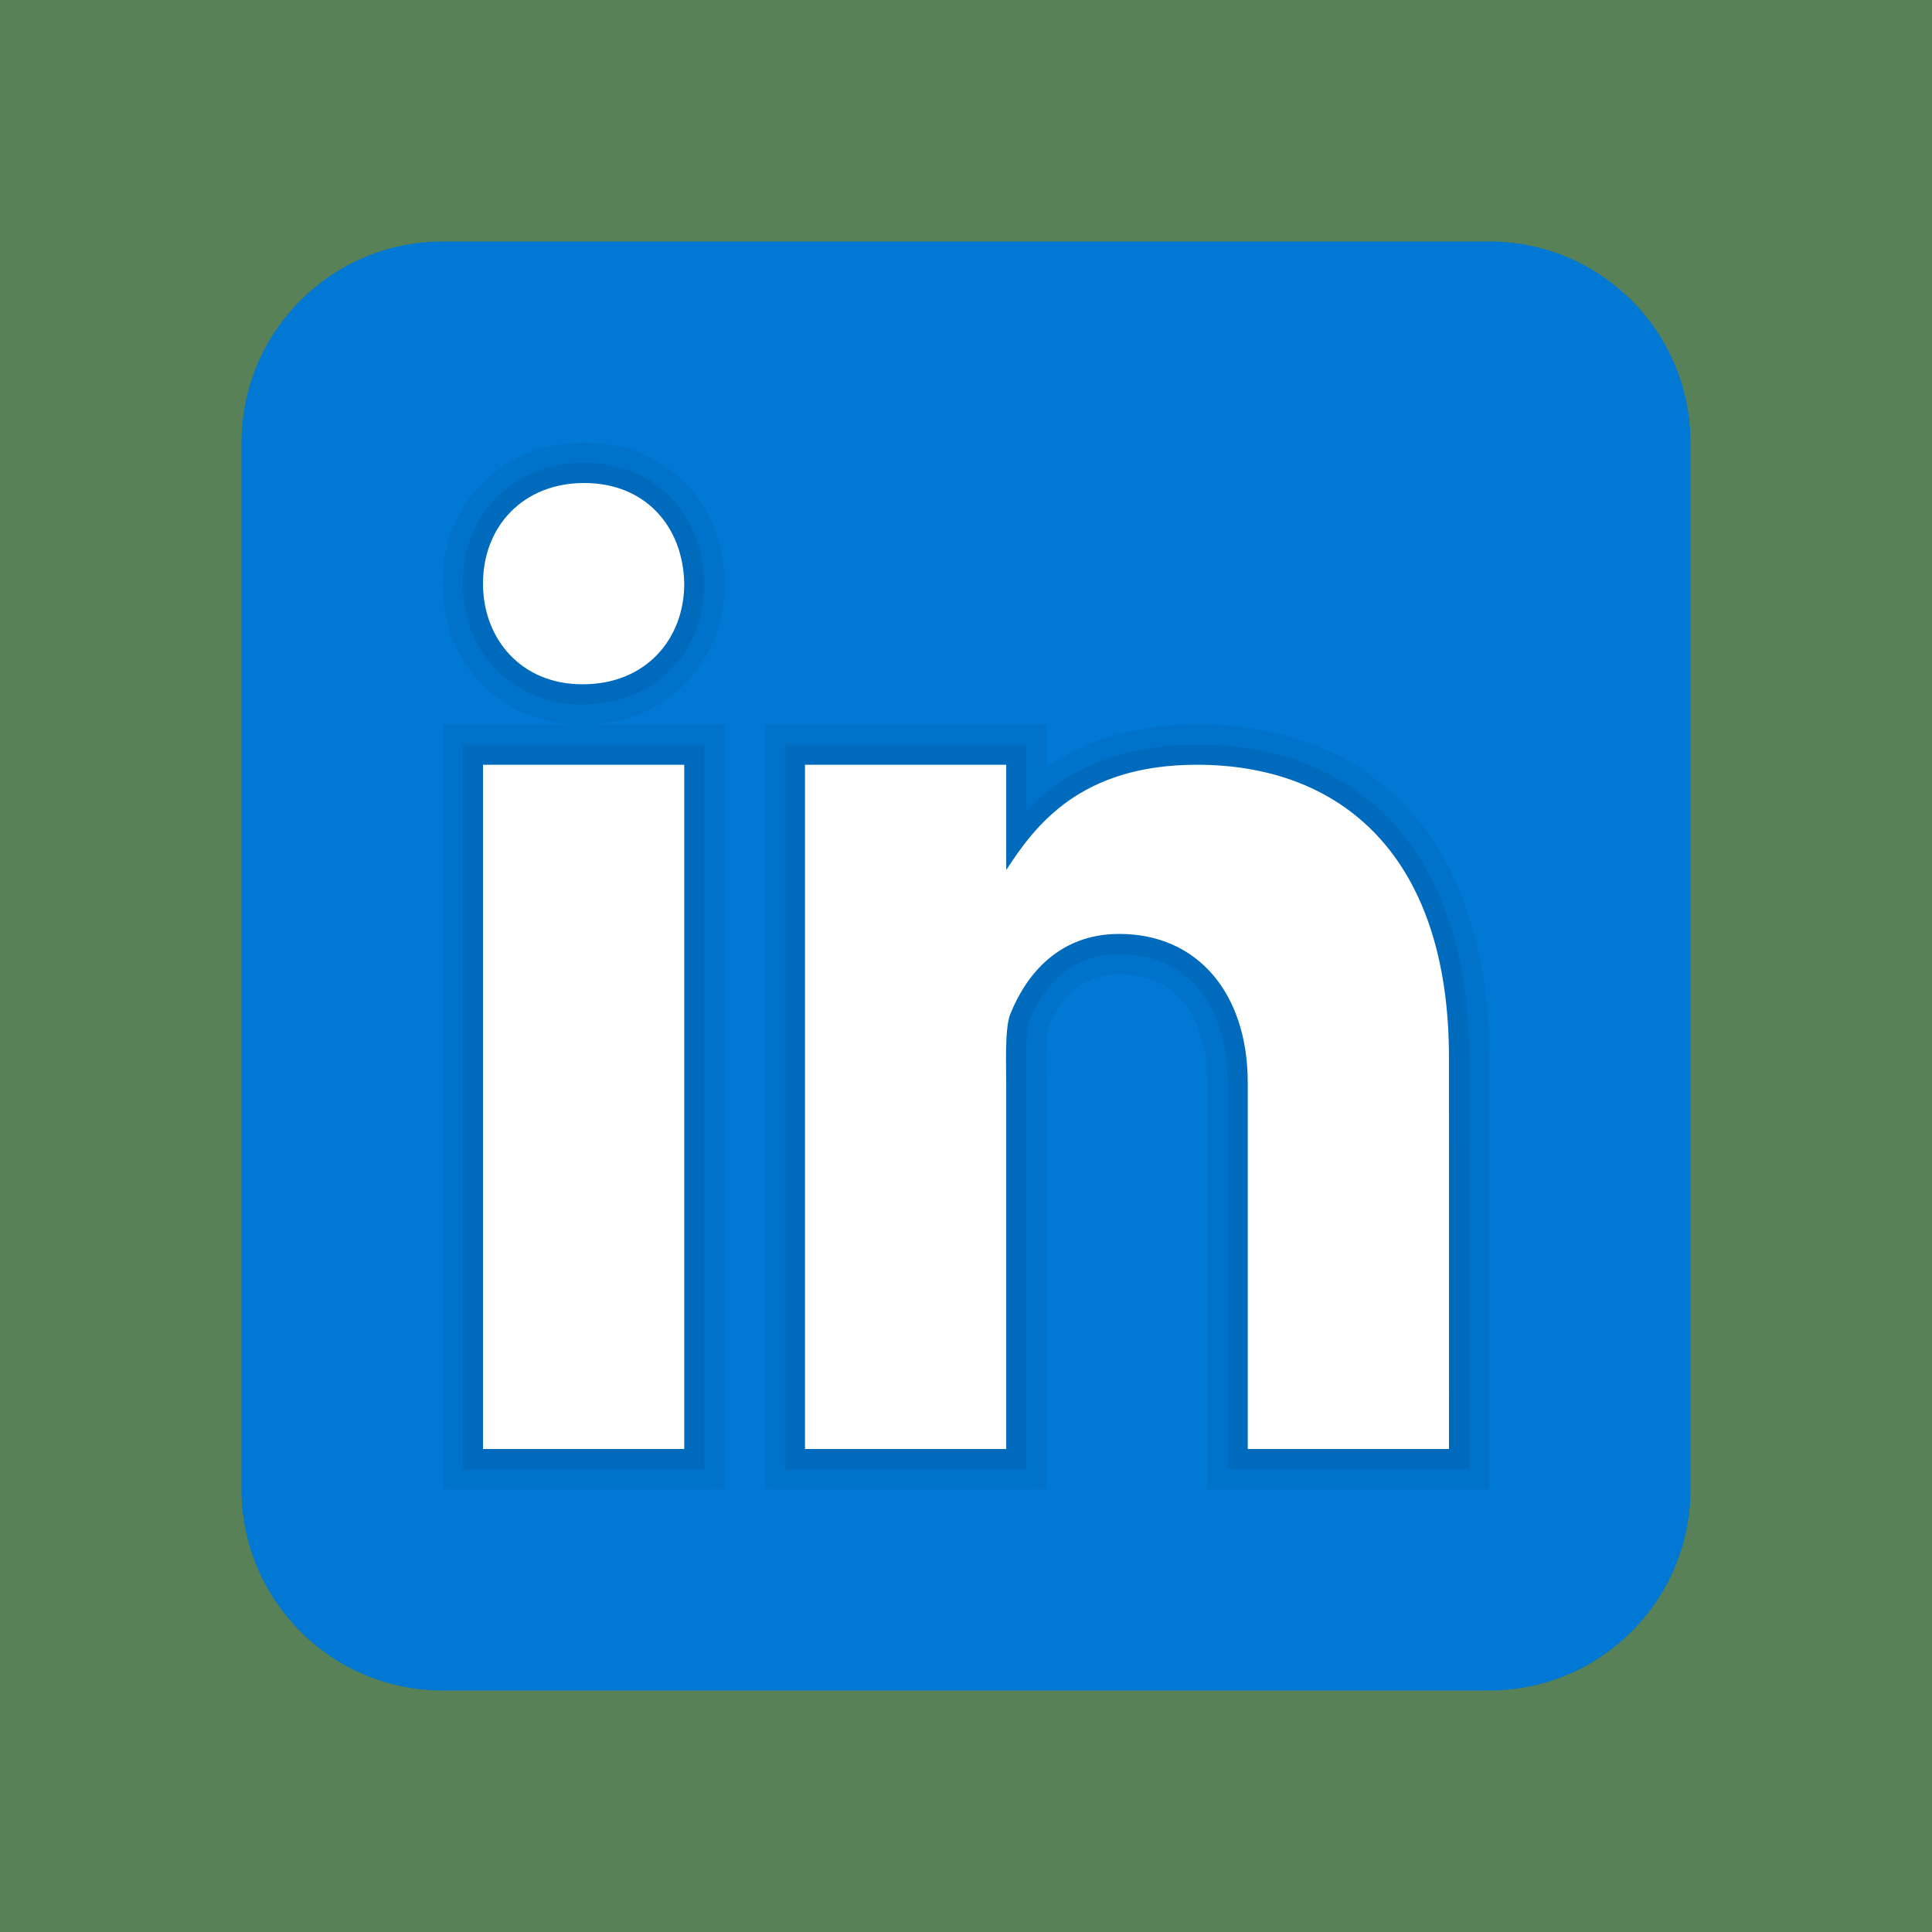
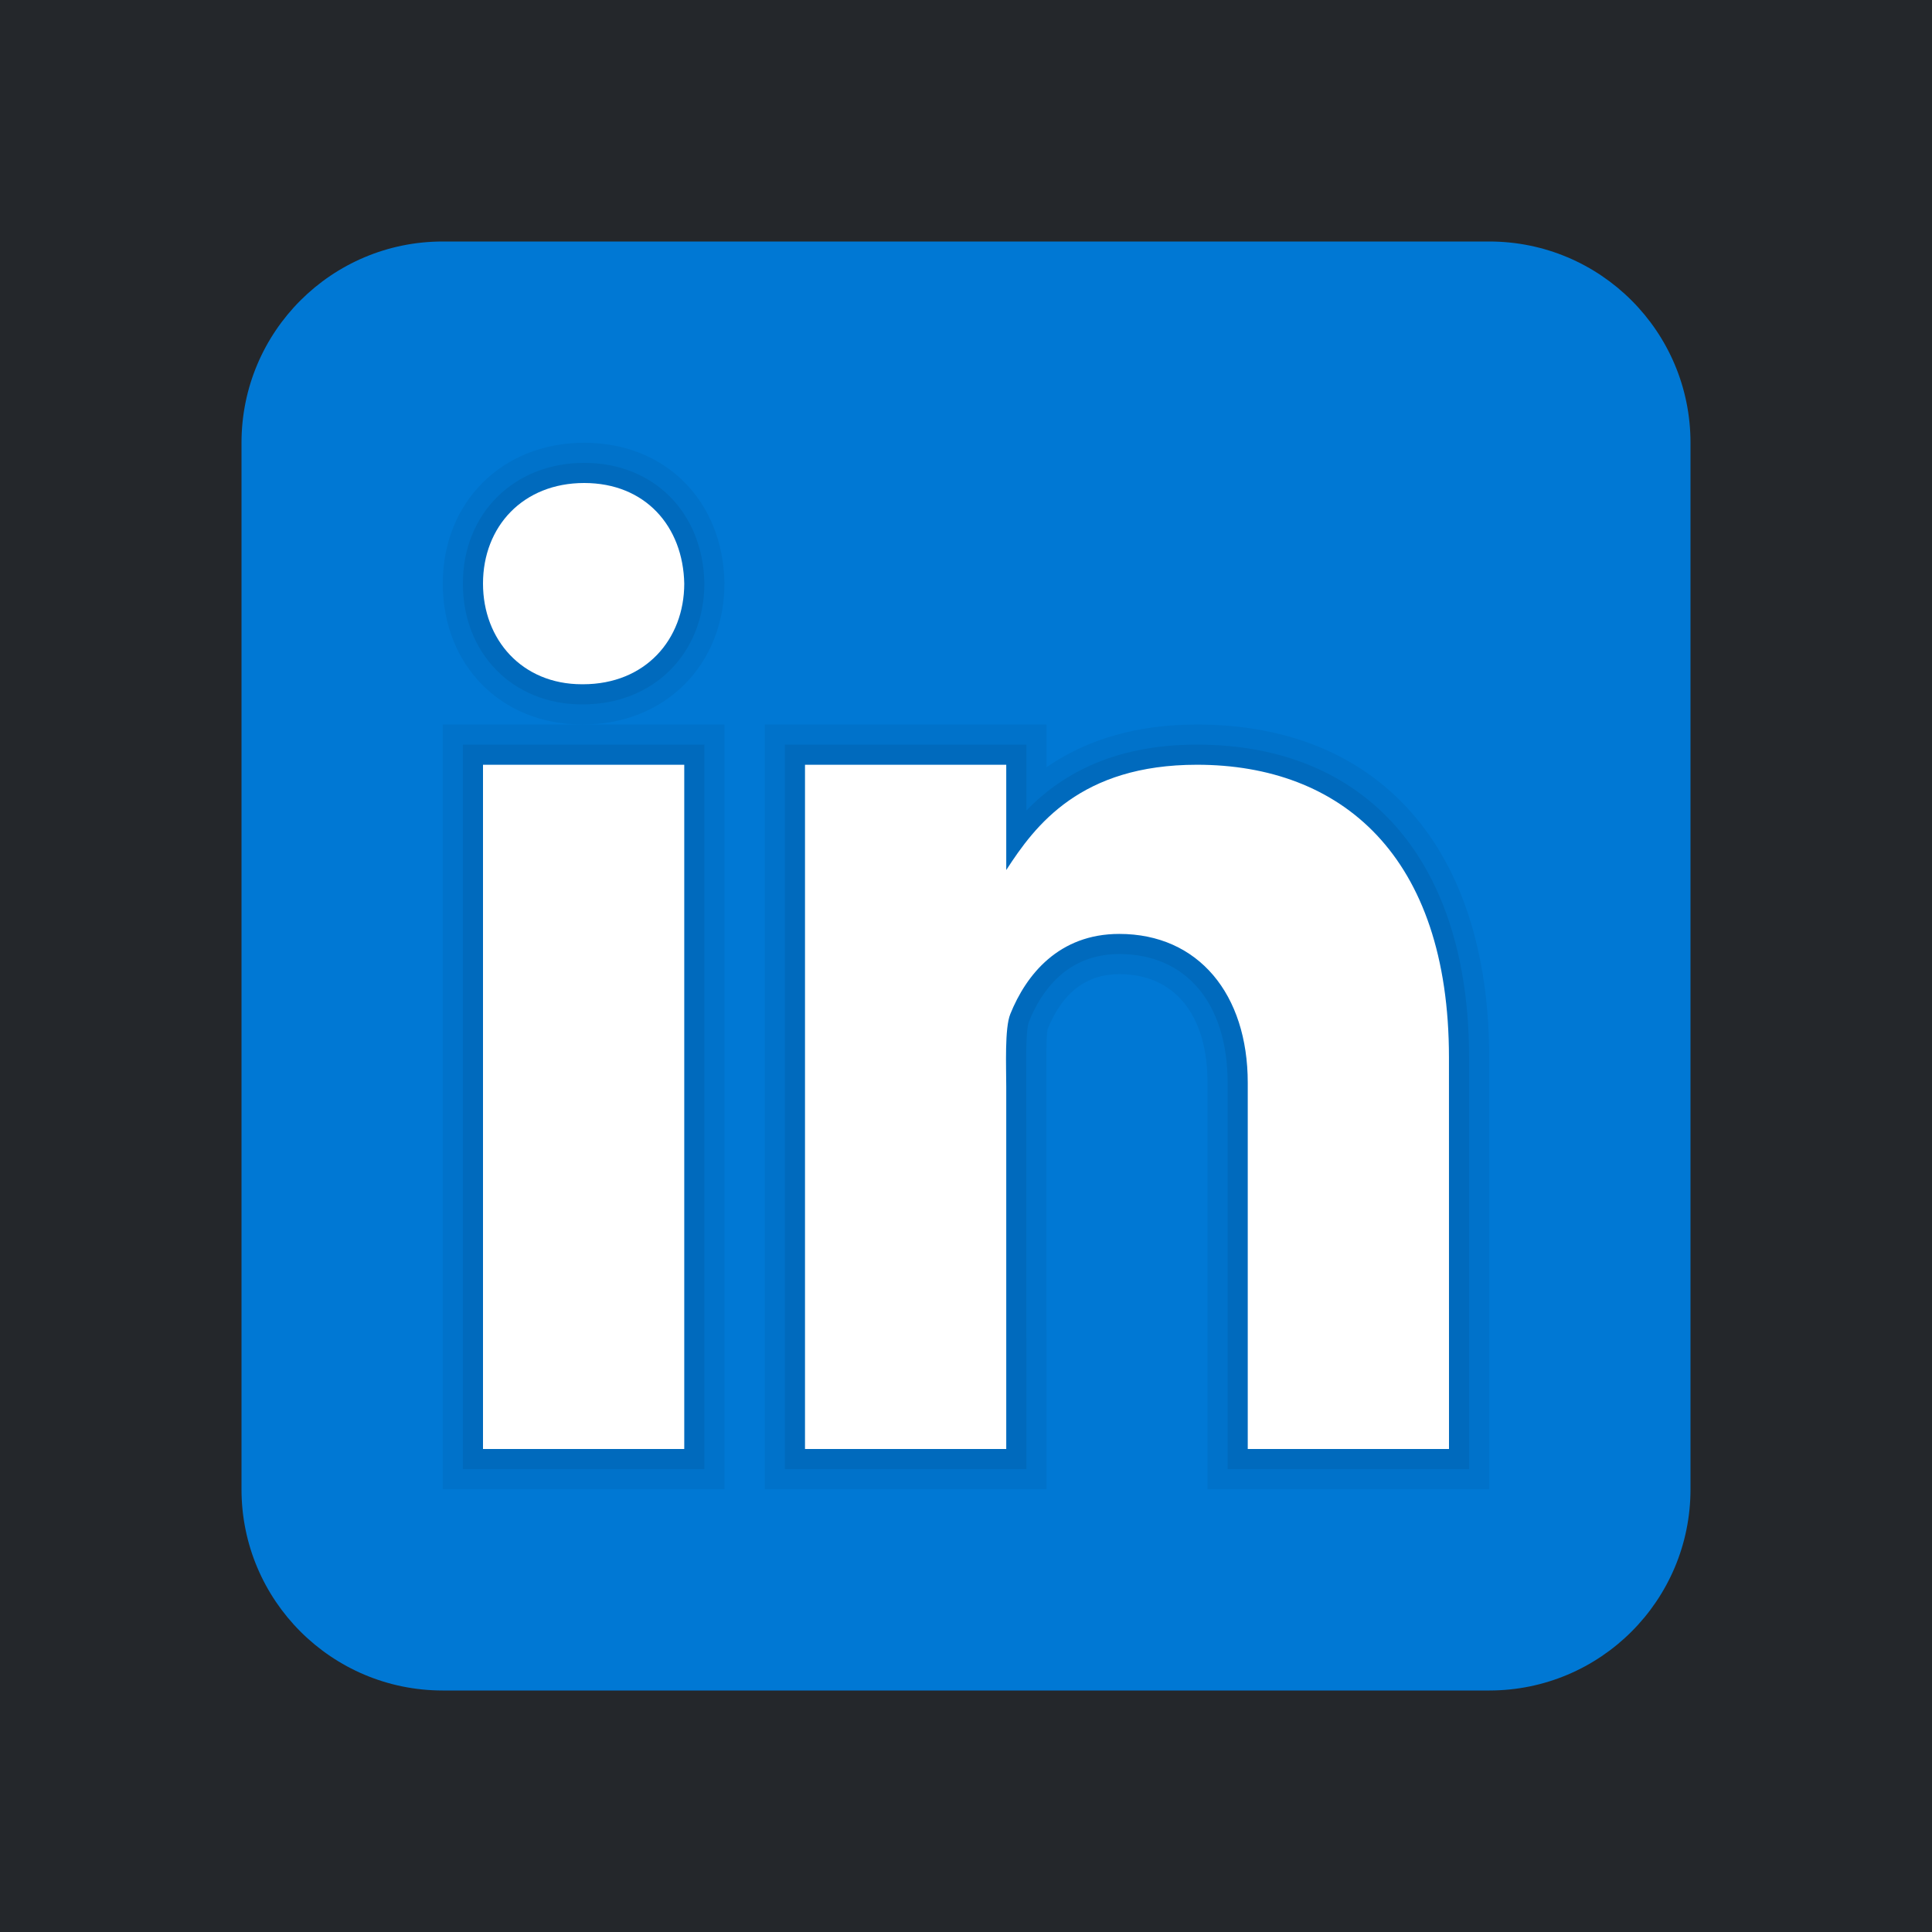
- <svg xmlns="http://www.w3.org/2000/svg" viewBox="0,0,256,256" width="48px" height="48px">
-   <g fill="#588157" fill-rule="nonzero" stroke="none" stroke-width="1" stroke-linecap="butt" stroke-linejoin="miter" stroke-miterlimit="10" stroke-dasharray="" stroke-dashoffset="0" font-family="none" font-weight="none" font-size="none" text-anchor="none" style="mix-blend-mode: normal">
+ <svg xmlns="http://www.w3.org/2000/svg" viewBox="0,0,256,256" width="96px" height="96px">
+   <g fill="#24272b" fill-rule="nonzero" stroke="none" stroke-width="1" stroke-linecap="butt" stroke-linejoin="miter" stroke-miterlimit="10" stroke-dasharray="" stroke-dashoffset="0" font-family="none" font-weight="none" font-size="none" text-anchor="none" style="mix-blend-mode: normal">
    <path d="M0,256v-256h256v256z" id="bgRectangle" />
  </g>
  <g fill="none" fill-rule="nonzero" stroke="none" stroke-width="1" stroke-linecap="butt" stroke-linejoin="miter" stroke-miterlimit="10" stroke-dasharray="" stroke-dashoffset="0" font-family="none" font-weight="none" font-size="none" text-anchor="none" style="mix-blend-mode: normal">
    <g transform="scale(5.33333,5.33333)">
      <path d="M42,37c0,2.762 -2.238,5 -5,5h-26c-2.761,0 -5,-2.238 -5,-5v-26c0,-2.762 2.239,-5 5,-5h26c2.762,0 5,2.238 5,5z" fill="#0078d4" />
      <path d="M30,37v-10.099c0,-1.689 -0.819,-2.698 -2.192,-2.698c-0.815,0 -1.414,0.459 -1.779,1.364c-0.017,0.064 -0.041,0.325 -0.031,1.114l0.002,10.319h-7v-19h7v1.061c1.022,-0.705 2.275,-1.061 3.738,-1.061c4.547,0 7.261,3.093 7.261,8.274l0.001,10.726zM11,37v-19h3.457c-2.003,0 -3.457,-1.472 -3.457,-3.501c0,-2.027 1.478,-3.499 3.514,-3.499c2.012,0 3.445,1.431 3.486,3.479c0,2.044 -1.479,3.521 -3.515,3.521h3.515v19z" fill="#000000" opacity="0.05" />
      <path d="M30.5,36.5v-9.599c0,-1.973 -1.031,-3.198 -2.692,-3.198c-1.295,0 -1.935,0.912 -2.243,1.677c-0.082,0.199 -0.071,0.989 -0.067,1.326l0.002,9.794h-6v-18h6v1.638c0.795,-0.823 2.075,-1.638 4.238,-1.638c4.233,0 6.761,2.906 6.761,7.774l0.001,10.226zM11.5,36.5v-18h6v18zM14.457,17.5c-1.713,0 -2.957,-1.262 -2.957,-3.001c0,-1.738 1.268,-2.999 3.014,-2.999c1.724,0 2.951,1.229 2.986,2.989c0,1.749 -1.268,3.011 -3.015,3.011z" fill="#000000" opacity="0.07" />
      <path d="M12,19h5v17h-5zM14.485,17h-0.028c-1.492,0 -2.457,-1.112 -2.457,-2.501c0,-1.419 0.995,-2.499 2.514,-2.499c1.521,0 2.458,1.08 2.486,2.499c0,1.388 -0.965,2.501 -2.515,2.501zM36,36h-5v-9.099c0,-2.198 -1.225,-3.698 -3.192,-3.698c-1.501,0 -2.313,1.012 -2.707,1.99c-0.144,0.35 -0.101,1.318 -0.101,1.807v9h-5v-17h5v2.616c0.721,-1.116 1.85,-2.616 4.738,-2.616c3.578,0 6.261,2.25 6.261,7.274l0.001,9.726z" fill="#ffffff" />
    </g>
  </g>
</svg>
